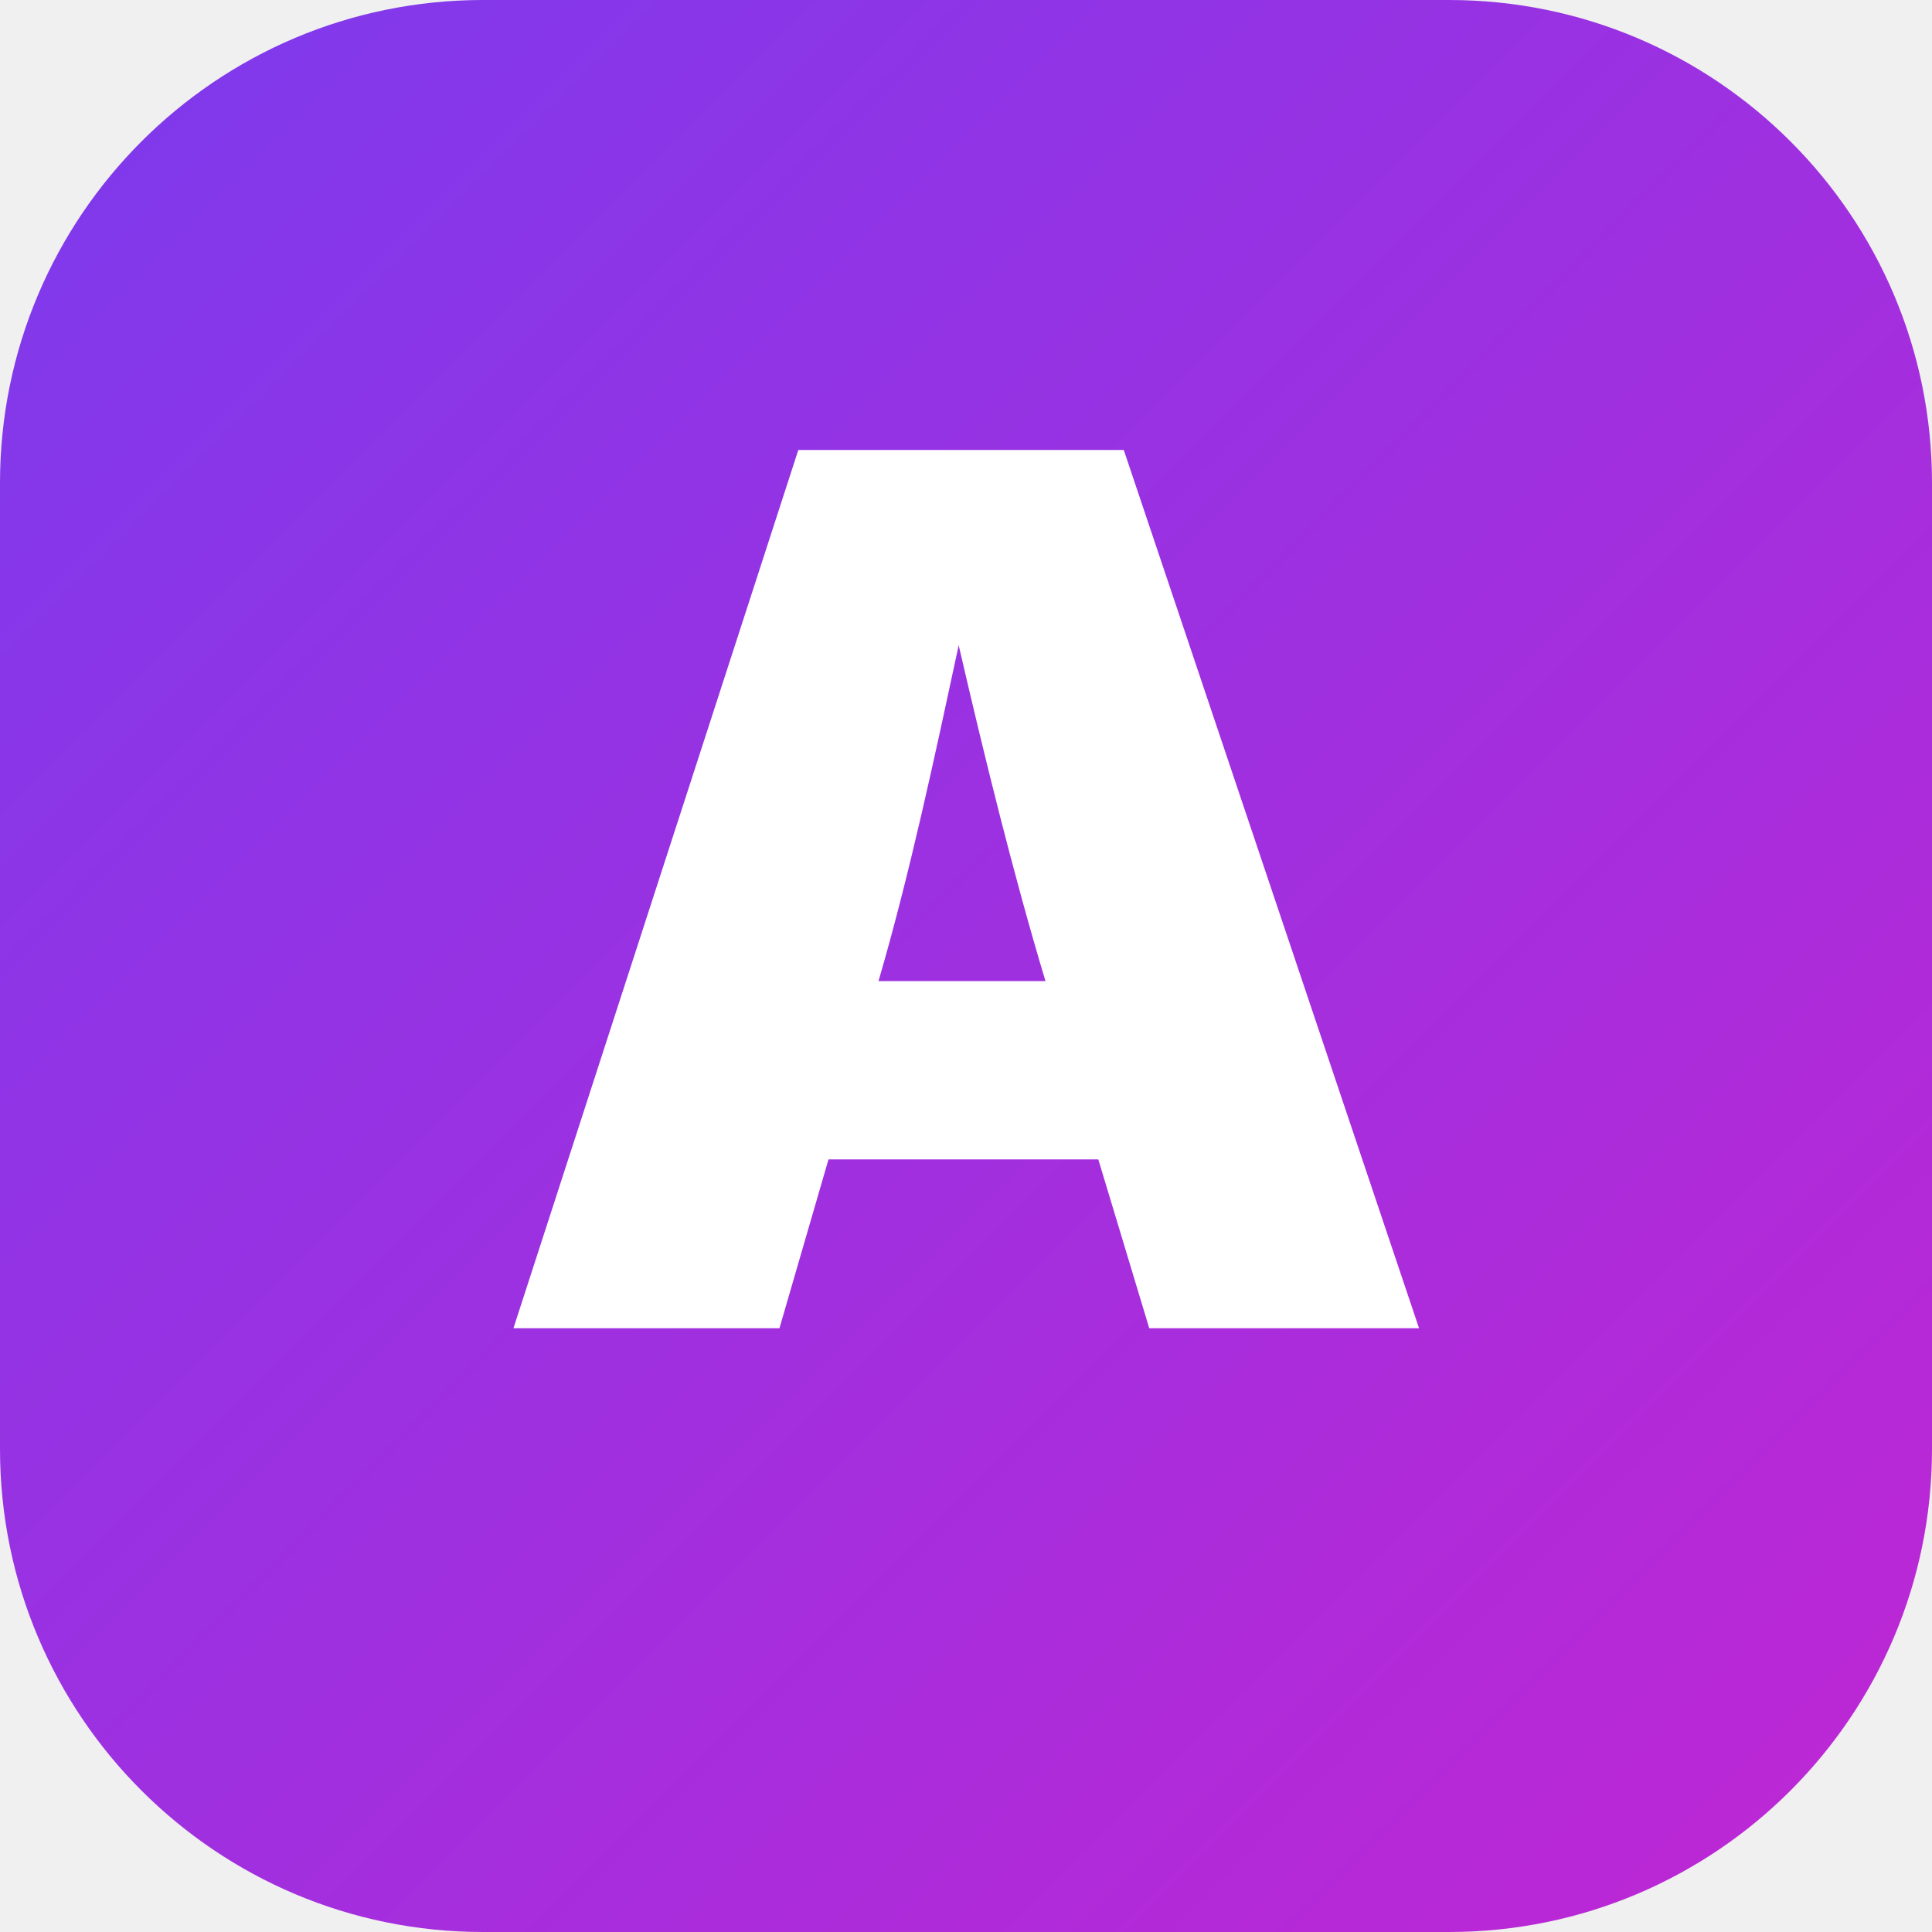
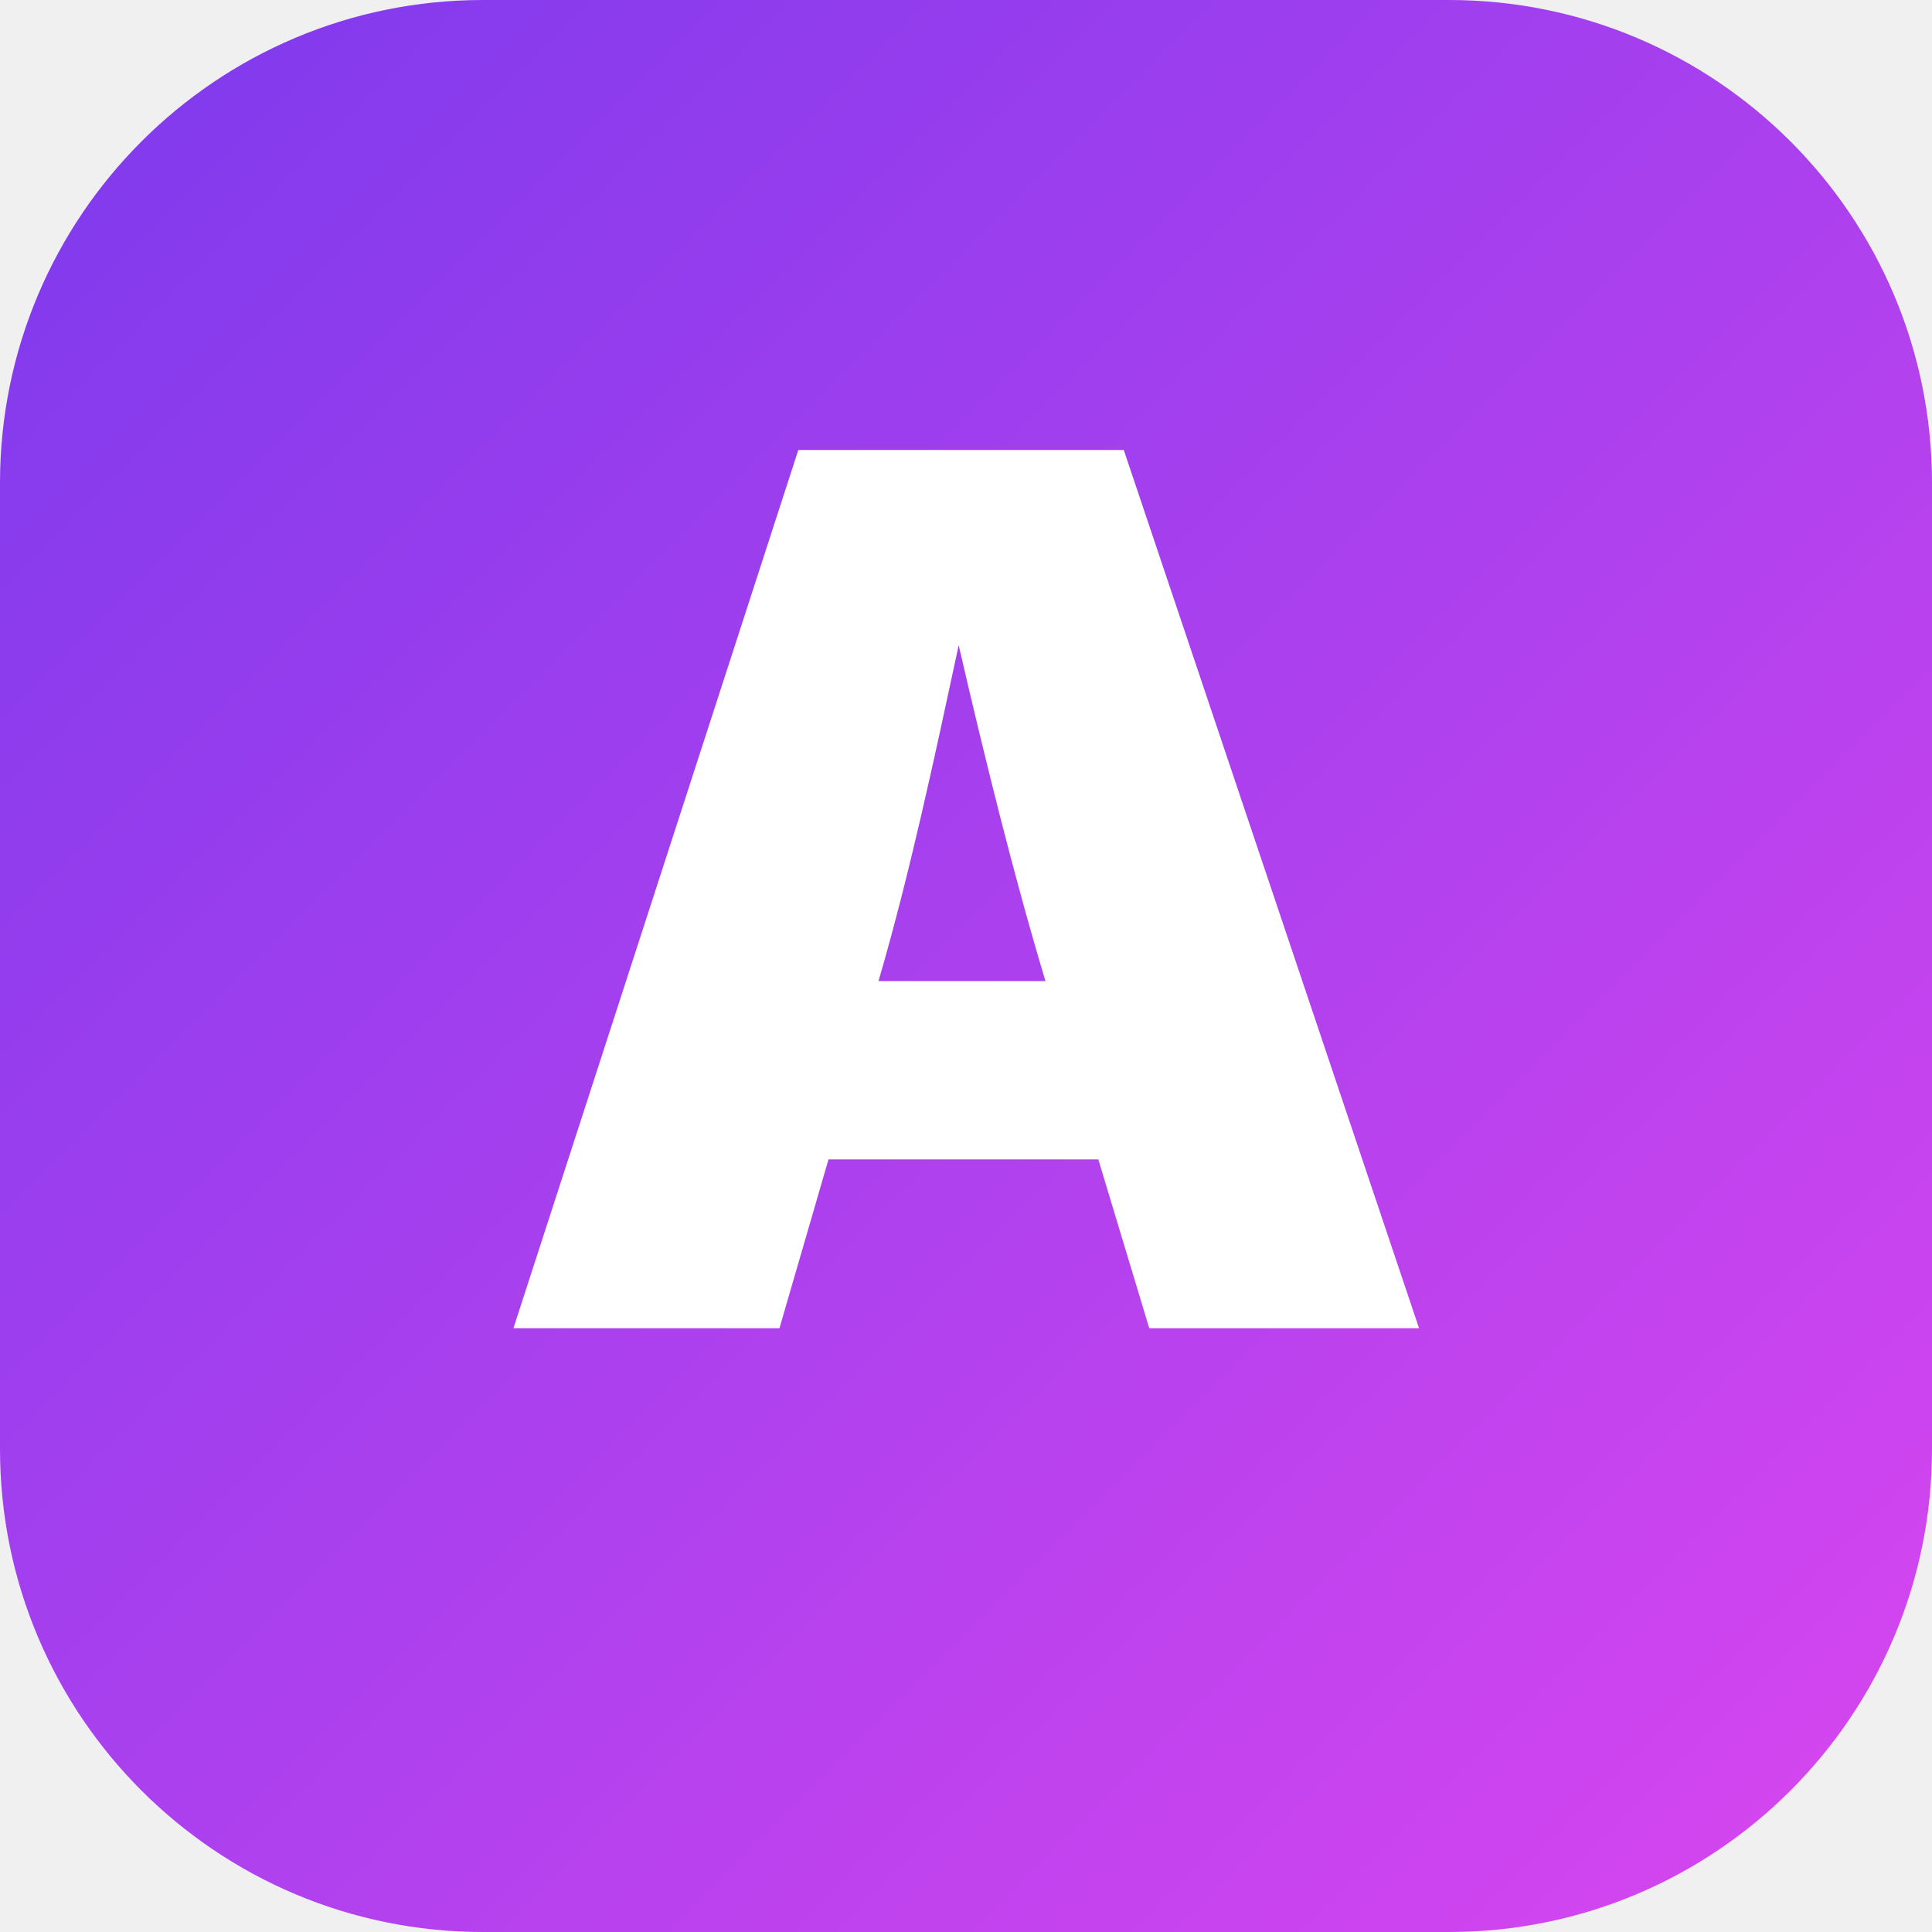
<svg xmlns="http://www.w3.org/2000/svg" viewBox="0 0 32 32">
  <defs>
    <linearGradient id="g" x1="0" y1="0" x2="1" y2="1">
      <stop offset="0" stop-color="#7c3aed" />
-       <stop offset="1" stop-color="#c026d3" />
+       <stop offset="1" stop-color="#d946ef" />
    </linearGradient>
  </defs>
  <rect width="32" height="32" rx="8" fill="url(#g)" />
  <text x="16" y="22" text-anchor="middle" font-family="-apple-system,system-ui,sans-serif" font-weight="900" font-size="20" fill="#fff">A</text>
</svg>
